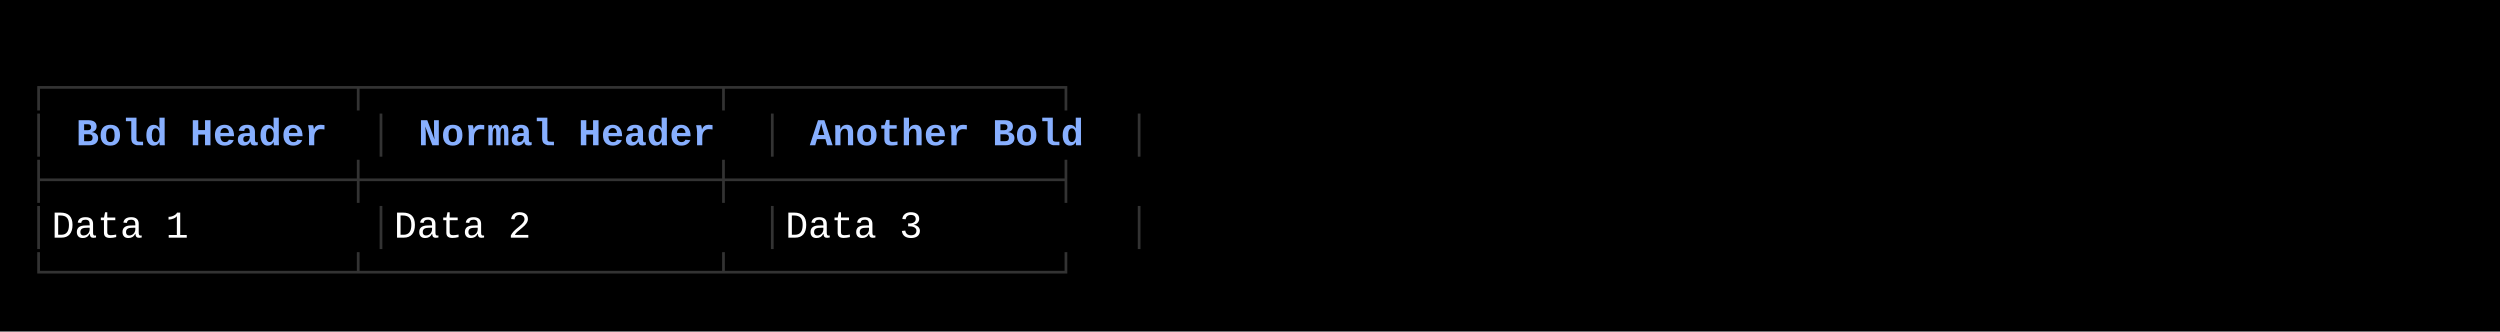
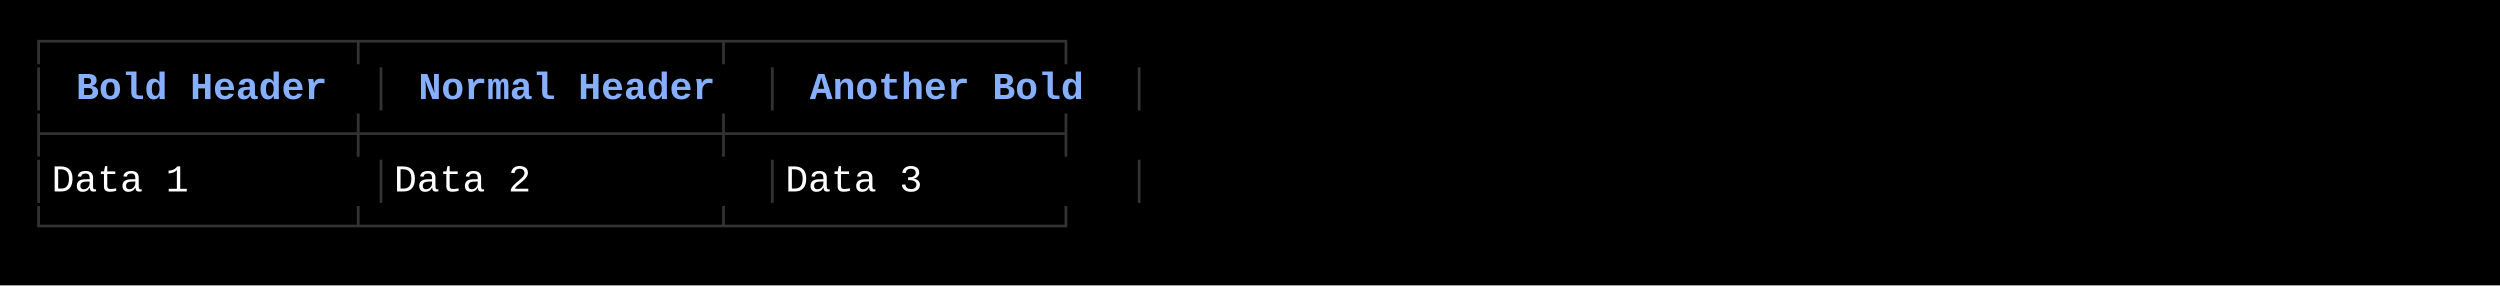
- <svg xmlns="http://www.w3.org/2000/svg" width="920" height="122" viewBox="0 0 920 122">
+ <svg xmlns="http://www.w3.org/2000/svg" width="920" height="105" viewBox="0 0 920 105">
  <style>
    text { font-family: Consolas, "Courier New", monospace; font-size: 14px; dominant-baseline: text-before-edge; white-space: pre; }
  </style>
-   <rect width="920" height="122" fill="#000000" />
+   <rect width="920" height="105" fill="#000000" />
  <g transform="translate(10, 10)">
-     <text x="0" y="19" fill="#333333" textLength="414" lengthAdjust="spacingAndGlyphs">┌─────────────┬───────────────┬──────────────┐</text>
-     <text x="0" y="36" fill="#333333" textLength="9" lengthAdjust="spacingAndGlyphs">│</text>
-     <text x="18" y="36" fill="#87afff" textLength="99" lengthAdjust="spacingAndGlyphs" font-weight="bold">Bold Header</text>
-     <text x="126" y="36" fill="#333333" textLength="9" lengthAdjust="spacingAndGlyphs">│</text>
-     <text x="144" y="36" fill="#87afff" textLength="117" lengthAdjust="spacingAndGlyphs" font-weight="bold">Normal Header</text>
-     <text x="270" y="36" fill="#333333" textLength="9" lengthAdjust="spacingAndGlyphs">│</text>
-     <text x="288" y="36" fill="#87afff" textLength="108" lengthAdjust="spacingAndGlyphs" font-weight="bold">Another Bold</text>
-     <text x="405" y="36" fill="#333333" textLength="9" lengthAdjust="spacingAndGlyphs">│</text>
-     <text x="0" y="53" fill="#333333" textLength="414" lengthAdjust="spacingAndGlyphs">├─────────────┼───────────────┼──────────────┤</text>
-     <text x="0" y="70" fill="#333333" textLength="9" lengthAdjust="spacingAndGlyphs">│</text>
-     <text x="9" y="70" fill="#ffffff" textLength="117" lengthAdjust="spacingAndGlyphs"> Data 1      </text>
-     <text x="126" y="70" fill="#333333" textLength="9" lengthAdjust="spacingAndGlyphs">│</text>
-     <text x="135" y="70" fill="#ffffff" textLength="135" lengthAdjust="spacingAndGlyphs"> Data 2        </text>
-     <text x="270" y="70" fill="#333333" textLength="9" lengthAdjust="spacingAndGlyphs">│</text>
-     <text x="279" y="70" fill="#ffffff" textLength="126" lengthAdjust="spacingAndGlyphs"> Data 3       </text>
-     <text x="405" y="70" fill="#333333" textLength="9" lengthAdjust="spacingAndGlyphs">│</text>
-     <text x="0" y="87" fill="#333333" textLength="414" lengthAdjust="spacingAndGlyphs">└─────────────┴───────────────┴──────────────┘</text>
+     <text x="0" y="2" fill="#333333" textLength="414" lengthAdjust="spacingAndGlyphs">┌─────────────┬───────────────┬──────────────┐</text>
+     <text x="0" y="19" fill="#333333" textLength="9" lengthAdjust="spacingAndGlyphs">│</text>
+     <text x="18" y="19" fill="#87afff" textLength="99" lengthAdjust="spacingAndGlyphs" font-weight="bold">Bold Header</text>
+     <text x="126" y="19" fill="#333333" textLength="9" lengthAdjust="spacingAndGlyphs">│</text>
+     <text x="144" y="19" fill="#87afff" textLength="117" lengthAdjust="spacingAndGlyphs" font-weight="bold">Normal Header</text>
+     <text x="270" y="19" fill="#333333" textLength="9" lengthAdjust="spacingAndGlyphs">│</text>
+     <text x="288" y="19" fill="#87afff" textLength="108" lengthAdjust="spacingAndGlyphs" font-weight="bold">Another Bold</text>
+     <text x="405" y="19" fill="#333333" textLength="9" lengthAdjust="spacingAndGlyphs">│</text>
+     <text x="0" y="36" fill="#333333" textLength="414" lengthAdjust="spacingAndGlyphs">├─────────────┼───────────────┼──────────────┤</text>
+     <text x="0" y="53" fill="#333333" textLength="9" lengthAdjust="spacingAndGlyphs">│</text>
+     <text x="9" y="53" fill="#ffffff" textLength="117" lengthAdjust="spacingAndGlyphs"> Data 1      </text>
+     <text x="126" y="53" fill="#333333" textLength="9" lengthAdjust="spacingAndGlyphs">│</text>
+     <text x="135" y="53" fill="#ffffff" textLength="135" lengthAdjust="spacingAndGlyphs"> Data 2        </text>
+     <text x="270" y="53" fill="#333333" textLength="9" lengthAdjust="spacingAndGlyphs">│</text>
+     <text x="279" y="53" fill="#ffffff" textLength="126" lengthAdjust="spacingAndGlyphs"> Data 3       </text>
+     <text x="405" y="53" fill="#333333" textLength="9" lengthAdjust="spacingAndGlyphs">│</text>
+     <text x="0" y="70" fill="#333333" textLength="414" lengthAdjust="spacingAndGlyphs">└─────────────┴───────────────┴──────────────┘</text>
  </g>
</svg>
